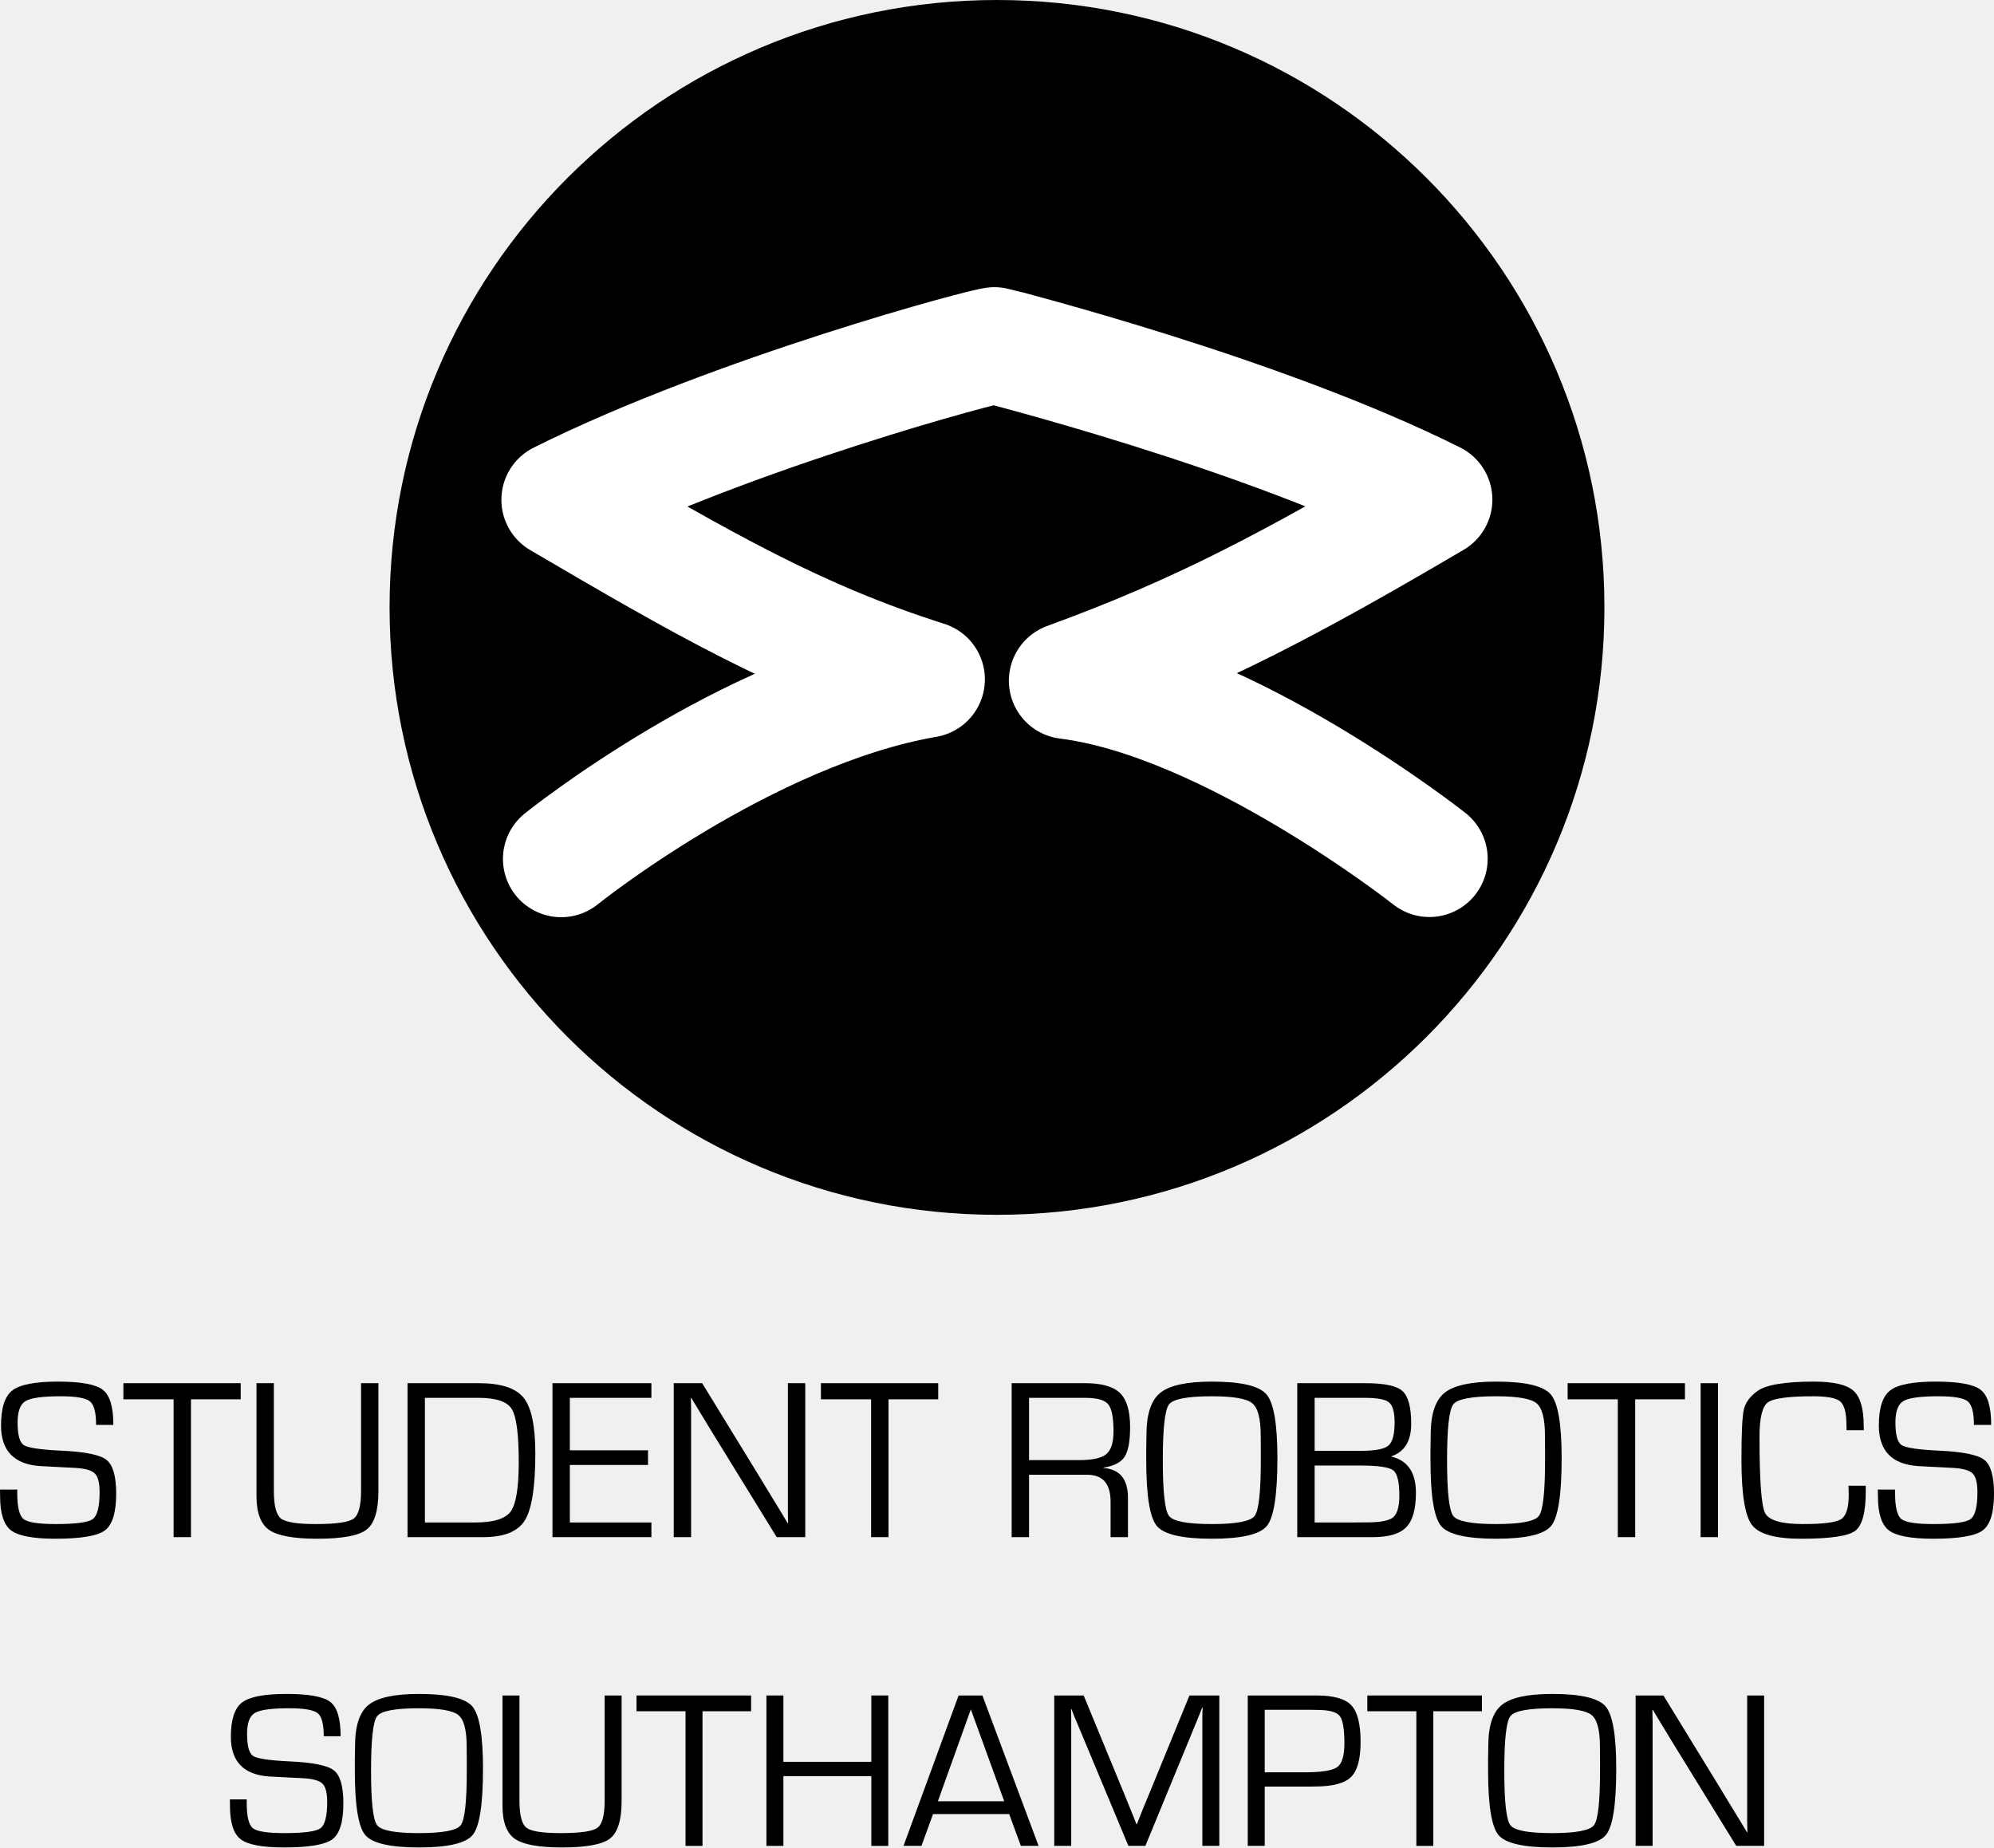
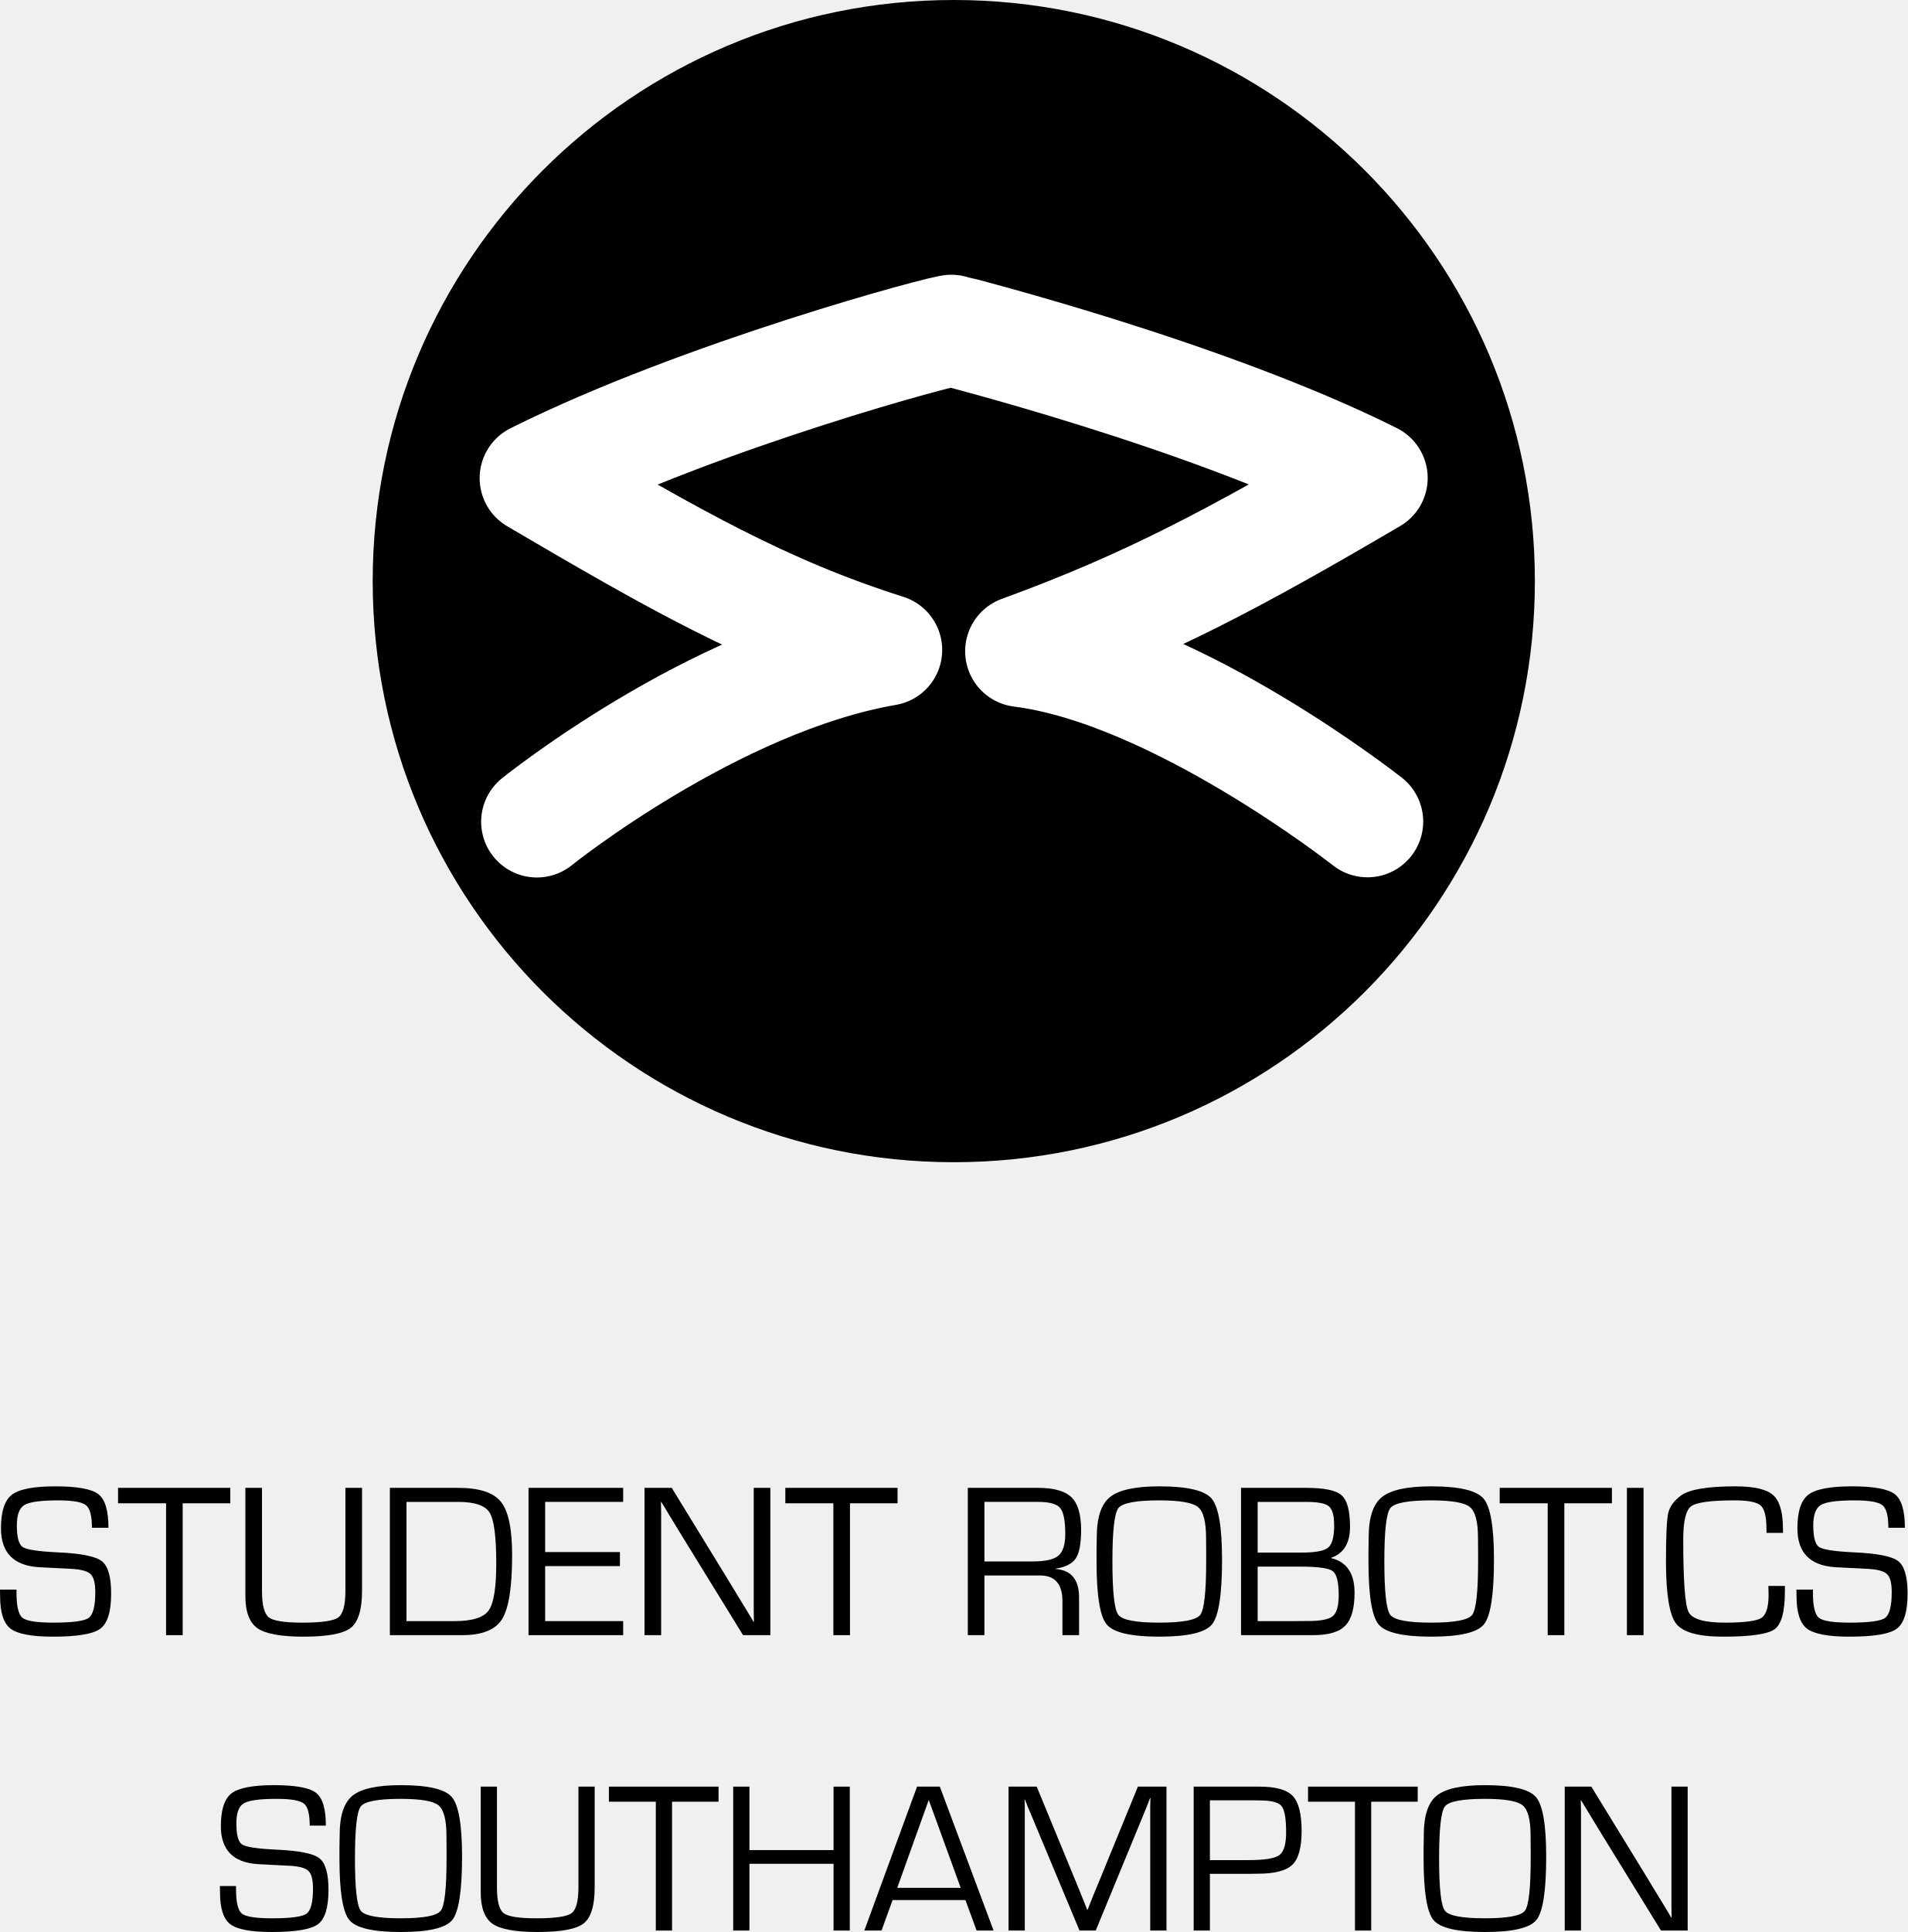
- <svg xmlns="http://www.w3.org/2000/svg" xmlns:xlink="http://www.w3.org/1999/xlink" width="149.039" height="138.087" id="svg7985" version="1.1">
+ <svg xmlns="http://www.w3.org/2000/svg" xmlns:xlink="http://www.w3.org/1999/xlink" width="149.039" height="150.944" id="svg7985" version="1.1">
  <defs id="defs7987">
    <clipPath id="clipPath20" clipPathUnits="userSpaceOnUse">
      <path id="path22" d="M 0,1125.9 0,0 l 2834.68,0 0,1125.9 -2834.68,0 z" />
    </clipPath>
    <radialGradient r="198.275" fy="485.019" fx="279.545" cy="485.019" cx="279.545" gradientTransform="matrix(0.4603364,1.636268,-1.648631,0.4638141,935.5144,-211.36)" gradientUnits="userSpaceOnUse" id="radialGradient3305" xlink:href="#linearGradient3307" />
    <radialGradient r="198.275" fy="467.989" fx="285.653" cy="467.989" cx="285.653" gradientTransform="matrix(0.7792208,0.7915819,-0.7599434,0.7480763,418.7113,-108.2201)" gradientUnits="userSpaceOnUse" id="radialGradient3297" xlink:href="#linearGradient3247" />
    <radialGradient r="198.275" fy="467.989" fx="285.653" cy="467.989" cx="285.653" gradientTransform="matrix(0.7792208,0.7915819,-0.7599434,0.7480763,418.7113,-108.2201)" gradientUnits="userSpaceOnUse" id="radialGradient3288" xlink:href="#linearGradient3247" />
    <radialGradient gradientTransform="matrix(0.7792208,0.7915819,-0.7599434,0.7480763,418.7113,-108.2201)" gradientUnits="userSpaceOnUse" r="198.275" fy="467.989" fx="285.653" cy="467.989" cx="285.653" id="radialGradient3253" xlink:href="#linearGradient3247" />
    <linearGradient id="linearGradient3239">
      <stop id="stop3241" offset="0" style="stop-color:#ffffff;stop-opacity:1;" />
      <stop id="stop3243" offset="1" style="stop-color:#000000;stop-opacity:0;" />
    </linearGradient>
    <linearGradient id="linearGradient3247">
      <stop id="stop3249" offset="0" style="stop-color:#ffffff;stop-opacity:1;" />
      <stop id="stop3251" offset="1" style="stop-color:#253571;stop-opacity:1;" />
    </linearGradient>
    <linearGradient id="linearGradient3307">
      <stop style="stop-color:#ffffff;stop-opacity:1;" offset="0" id="stop3309" />
      <stop id="stop3313" offset="0.362" style="stop-color:#ffffff;stop-opacity:0.515;" />
      <stop style="stop-color:#253571;stop-opacity:0.356;" offset="0.771" id="stop3328" />
      <stop style="stop-color:#253571;stop-opacity:1;" offset="1" id="stop3324" />
    </linearGradient>
  </defs>
  <g id="layer1" transform="translate(-585.7846,-352.2757)">
    <g id="g9826" transform="matrix(0.1576008,0,0,0.1576008,482.0034,386.7804)">
      <g transform="translate(0.7545468,-329.2554)" id="layer1-0">
        <g id="g2930">
          <g id="g2863" transform="matrix(1.466217,0,0,1.466217,868.0509,-372.4415)" style="fill:#000000">
            <path transform="translate(-168.9385,-22.06092)" d="m 544.472,547.791 c 0,108.51 -87.965,196.475 -196.475,196.475 -108.51,0 -196.475,-87.965 -196.475,-196.475 0,-108.51 87.965,-196.475 196.475,-196.475 108.51,0 196.475,87.965 196.475,196.475 z" id="path2266" style="fill:#000000;fill-opacity:1;fill-rule:nonzero;stroke:none" />
-             <path d="m 38.102,607.088 c 0,0 59.599,-47.982 118.188,-58.084 C 114.874,535.872 84.064,518.195 37.597,490.92 94.166,462.636 177.238,440.471 178.587,440.977 c 1.349,0.505 85.284,21.599 141.852,49.883 -46.467,27.274 -75.761,42.931 -118.693,58.589 52.528,6.566 117.178,57.579 117.178,57.579" style="fill:#000000;stroke:#ffffff;stroke-width:37.7;stroke-linecap:round;stroke-linejoin:round;stroke-miterlimit:4;stroke-opacity:1;fill-opacity:1" id="path3255" />
+             <path d="m 38.102,607.088 c 0,0 59.599,-47.982 118.188,-58.084 C 114.874,535.872 84.064,518.195 37.597,490.92 94.166,462.636 177.238,440.471 178.587,440.977 c 1.349,0.505 85.284,21.599 141.852,49.883 -46.467,27.274 -75.761,42.931 -118.693,58.589 52.528,6.566 117.178,57.579 117.178,57.579" style="fill:#000000;fill-opacity:1;stroke:#ffffff;stroke-width:37.7;stroke-linecap:round;stroke-linejoin:round;stroke-miterlimit:4;stroke-opacity:1" id="path3255" />
          </g>
-           <g style="font-size:109.557px;font-style:normal;font-variant:normal;font-weight:normal;font-stretch:normal;text-align:start;line-height:90%;writing-mode:lr-tb;text-anchor:start;fill:#000000;fill-opacity:1;stroke:none;font-family:Eurostile;-inkscape-font-specification:Eurostile" id="text2834">
-             <path d="m 711.515,786.114 -8.185,0 c -5e-5,-5.884 -0.981,-9.611 -2.942,-11.18 -1.962,-1.605 -6.58,-2.407 -13.855,-2.407 -8.63,7e-5 -14.194,0.767 -16.69,2.3 -2.496,1.498 -3.745,4.868 -3.745,10.11 -1e-5,5.884 0.981,9.469 2.942,10.752 1.961,1.284 7.792,2.158 17.493,2.621 11.376,0.499 18.598,1.944 21.665,4.333 3.103,2.389 4.654,7.739 4.654,16.048 -6e-5,8.987 -1.783,14.8 -5.349,17.439 -3.531,2.639 -11.359,3.959 -23.484,3.959 -10.521,0 -17.528,-1.32 -21.023,-3.959 -3.459,-2.675 -5.189,-8.042 -5.189,-16.102 l -0.053,-3.263 8.185,0 0,1.819 c -1e-5,6.526 0.999,10.592 2.996,12.197 1.997,1.569 7.115,2.354 15.353,2.354 9.451,0 15.264,-0.785 17.439,-2.354 2.175,-1.605 3.263,-5.849 3.263,-12.732 -5e-5,-4.458 -0.749,-7.418 -2.247,-8.88 -1.462,-1.498 -4.547,-2.389 -9.255,-2.675 l -8.559,-0.428 -8.131,-0.428 c -12.375,-0.856 -18.563,-7.275 -18.563,-19.258 -10e-6,-8.309 1.801,-13.855 5.403,-16.637 3.602,-2.782 10.788,-4.173 21.558,-4.173 10.913,7e-5 18.028,1.302 21.344,3.905 3.317,2.568 4.975,8.113 4.975,16.637" style="" id="path2849" />
-             <path d="m 748.319,773.97 0,65.37 -8.238,0 0,-65.37 -23.805,0 0,-7.65 55.634,0 0,7.65 -23.591,0" style="" id="path2851" />
-             <path d="m 828.988,766.321 8.238,0 0,51.141 c -7e-5,9.272 -1.872,15.371 -5.617,18.295 -3.709,2.889 -11.519,4.333 -23.431,4.333 -11.163,0 -18.759,-1.391 -22.789,-4.173 -3.994,-2.817 -5.991,-8.149 -5.991,-15.995 l 0,-2.461 0,-51.141 8.238,0 0,51.141 c -2e-5,6.919 1.123,11.27 3.37,13.053 2.247,1.747 7.775,2.621 16.583,2.621 9.558,0 15.513,-0.856 17.867,-2.568 2.354,-1.747 3.531,-6.116 3.531,-13.106 l 0,-51.141" style="" id="path2853" />
-             <path d="m 851.028,839.341 0,-73.02 33.809,0 c 10.449,8e-5 17.528,2.3 21.237,6.901 3.709,4.601 5.563,13.409 5.563,26.426 -7e-5,15.834 -1.658,26.408 -4.975,31.722 -3.281,5.314 -9.861,7.971 -19.739,7.971 l -35.895,0 m 8.238,-6.954 23.805,0 c 8.737,10e-6 14.372,-1.747 16.904,-5.242 2.532,-3.495 3.798,-11.287 3.798,-23.377 -6e-5,-13.267 -1.106,-21.665 -3.317,-25.196 -2.175,-3.531 -7.418,-5.296 -15.727,-5.296 l -25.463,0 0,59.111" style="" id="path2855" />
-             <path d="m 928.007,773.275 0,24.875 37.072,0 0,6.954 -37.072,0 0,27.282 38.677,0 0,6.954 -46.915,0 0,-73.02 46.915,0 0,6.954 -38.677,0" style="" id="path2857" />
-             <path d="m 1039.65,766.321 0,73.02 -13.534,0 -30.599,-49.696 -4.975,-8.185 -2.461,-4.066 -2.461,-4.066 -0.214,0 0.053,2.728 0.053,2.782 0,5.456 0,55.046 -8.238,0 0,-73.02 13.481,0 26.694,43.545 6.954,11.448 3.477,5.67 3.424,5.724 0.214,0 -0.054,-2.728 -0.053,-2.782 0,-5.456 0,-55.42 8.238,0" style="" id="path2859" />
-             <path d="m 1079.129,773.97 0,65.37 -8.238,0 0,-65.37 -23.805,0 0,-7.65 55.634,0 0,7.65 -23.591,0" style="" id="path2861" />
-             <path d="m 1137.545,839.341 0,-73.02 34.772,0 c 7.846,8e-5 13.373,1.551 16.583,4.654 3.21,3.103 4.814,8.488 4.814,16.155 -10e-5,6.74 -0.874,11.448 -2.621,14.123 -1.748,2.639 -5.082,4.351 -10.003,5.135 l 0,0.16 c 7.739,0.571 11.608,5.278 11.608,14.123 l 0,18.67 -8.238,0 0,-16.797 c 0,-8.523 -3.691,-12.785 -11.073,-12.785 l -2.728,0 -24.875,0 0,29.582 -8.238,0 m 8.238,-36.537 23.805,0 c 6.277,4e-5 10.556,-0.945 12.839,-2.835 2.282,-1.926 3.424,-5.528 3.424,-10.806 -10e-5,-6.598 -0.856,-10.895 -2.568,-12.892 -1.676,-1.997 -5.296,-2.996 -10.859,-2.996 l -26.64,0 0,29.529" style="" id="path2863" />
-             <path d="m 1232.497,765.572 c 13.802,7e-5 22.432,2.015 25.891,6.045 3.459,4.03 5.189,14.105 5.189,30.224 0,17.368 -1.658,28.085 -4.975,32.15 -3.317,4.066 -12.018,6.098 -26.105,6.098 -14.015,0 -22.717,-2.015 -26.105,-6.045 -3.352,-4.03 -5.029,-14.443 -5.029,-31.241 l 0,-5.135 0.107,-6.901 c 0,-9.7 2.175,-16.316 6.526,-19.846 4.386,-3.566 12.553,-5.349 24.5,-5.349 m -0.053,6.954 c -11.555,7e-5 -18.313,1.284 -20.274,3.852 -1.961,2.568 -2.942,11.377 -2.942,26.426 0,15.085 0.981,23.912 2.942,26.48 1.962,2.568 8.72,3.852 20.274,3.852 11.591,0 18.366,-1.284 20.328,-3.852 1.962,-2.568 2.942,-11.394 2.942,-26.48 l 0,-4.761 -0.053,-6.901 c 0,-8.06 -1.355,-13.177 -4.066,-15.353 -2.711,-2.175 -9.094,-3.263 -19.151,-3.263" style="" id="path2865" />
-             <path d="m 1272.993,839.341 0,-73.02 32.311,0 c 8.951,8e-5 14.8,1.23 17.546,3.691 2.782,2.461 4.173,7.668 4.173,15.62 -10e-5,8.096 -3.121,13.213 -9.361,15.353 l 0,0.16 c 7.739,1.855 11.608,7.578 11.608,17.172 -10e-5,7.739 -1.534,13.177 -4.601,16.316 -3.031,3.138 -8.327,4.708 -15.888,4.708 l -35.788,0 m 8.238,-40.923 21.665,0 c 6.883,5e-5 11.305,-0.82 13.267,-2.461 1.997,-1.64 2.996,-5.296 2.996,-10.966 0,-4.921 -0.874,-8.095 -2.621,-9.522 -1.712,-1.462 -5.51,-2.193 -11.394,-2.193 l -23.912,0 0,25.142 m 0,33.969 17.493,0 7.436,-0.053 c 6.277,10e-6 10.378,-0.802 12.304,-2.407 1.961,-1.64 2.942,-5.082 2.942,-10.324 -10e-5,-6.526 -0.981,-10.521 -2.942,-11.983 -1.962,-1.498 -7.293,-2.247 -15.995,-2.247 l -21.237,0 0,27.015" style="" id="path2867" />
-             <path d="m 1367.303,765.572 c 13.802,7e-5 22.432,2.015 25.891,6.045 3.459,4.03 5.189,14.105 5.189,30.224 -10e-5,17.368 -1.658,28.085 -4.975,32.15 -3.317,4.066 -12.018,6.098 -26.105,6.098 -14.016,0 -22.717,-2.015 -26.105,-6.045 -3.352,-4.03 -5.029,-14.443 -5.029,-31.241 l 0,-5.135 0.107,-6.901 c 0,-9.7 2.175,-16.316 6.526,-19.846 4.386,-3.566 12.553,-5.349 24.5,-5.349 m -0.053,6.954 c -11.555,7e-5 -18.313,1.284 -20.274,3.852 -1.962,2.568 -2.942,11.377 -2.942,26.426 0,15.085 0.981,23.912 2.942,26.48 1.961,2.568 8.72,3.852 20.274,3.852 11.59,0 18.366,-1.284 20.328,-3.852 1.961,-2.568 2.942,-11.394 2.942,-26.48 l 0,-4.761 -0.053,-6.901 c -10e-5,-8.06 -1.355,-13.177 -4.066,-15.353 -2.71,-2.175 -9.094,-3.263 -19.151,-3.263" style="" id="path2869" />
-             <path d="m 1433.262,773.97 0,65.37 -8.238,0 0,-65.37 -23.805,0 0,-7.65 55.634,0 0,7.65 -23.591,0" style="" id="path2871" />
-             <path d="m 1472.527,766.321 0,73.02 -8.238,0 0,-73.02 8.238,0" style="" id="path2873" />
-             <path d="m 1534.42,814.947 8.185,0 0,2.782 c 0,9.95 -1.694,16.173 -5.082,18.67 -3.388,2.461 -11.912,3.691 -25.57,3.691 -12.232,0 -20.007,-2.175 -23.324,-6.526 -3.317,-4.387 -4.975,-14.675 -4.975,-30.866 0,-12.66 0.374,-20.613 1.123,-23.859 0.749,-3.281 2.889,-6.205 6.419,-8.773 4.137,-2.996 13.07,-4.493 26.801,-4.494 9.308,7e-5 15.567,1.444 18.776,4.333 3.245,2.889 4.868,8.47 4.868,16.744 l 0.053,1.979 -8.185,0 -0.053,-2.247 c -10e-5,-5.884 -0.963,-9.665 -2.889,-11.341 -1.89,-1.676 -6.188,-2.514 -12.892,-2.514 -11.769,7e-5 -18.955,0.981 -21.558,2.942 -2.603,1.962 -3.905,7.4 -3.905,16.316 0,20.506 0.874,32.525 2.621,36.055 1.747,3.531 7.721,5.296 17.921,5.296 9.7,0 15.745,-0.767 18.135,-2.3 2.425,-1.533 3.638,-5.385 3.638,-11.555 l -0.107,-4.333" style="" id="path2875" />
-             <path d="m 1602.091,786.114 -8.185,0 c 0,-5.884 -0.981,-9.611 -2.942,-11.18 -1.962,-1.605 -6.58,-2.407 -13.855,-2.407 -8.63,7e-5 -14.194,0.767 -16.69,2.3 -2.496,1.498 -3.745,4.868 -3.745,10.11 0,5.884 0.981,9.469 2.942,10.752 1.961,1.284 7.792,2.158 17.493,2.621 11.376,0.499 18.598,1.944 21.665,4.333 3.103,2.389 4.654,7.739 4.654,16.048 -10e-5,8.987 -1.783,14.8 -5.349,17.439 -3.531,2.639 -11.359,3.959 -23.484,3.959 -10.521,0 -17.528,-1.32 -21.023,-3.959 -3.459,-2.675 -5.189,-8.042 -5.189,-16.102 l -0.053,-3.263 8.185,0 0,1.819 c 0,6.526 0.999,10.592 2.996,12.197 1.997,1.569 7.115,2.354 15.353,2.354 9.451,0 15.264,-0.785 17.439,-2.354 2.175,-1.605 3.263,-5.849 3.263,-12.732 -10e-5,-4.458 -0.749,-7.418 -2.247,-8.88 -1.462,-1.498 -4.547,-2.389 -9.255,-2.675 l -8.559,-0.428 -8.131,-0.428 c -12.375,-0.856 -18.563,-7.275 -18.563,-19.258 0,-8.309 1.801,-13.855 5.403,-16.637 3.602,-2.782 10.788,-4.173 21.558,-4.173 10.913,7e-5 18.028,1.302 21.344,3.905 3.317,2.568 4.975,8.113 4.975,16.637" style="" id="path2877" />
+           <g style="font-size:109.557px;font-style:normal;font-variant:normal;font-weight:normal;font-stretch:normal;text-align:start;line-height:90%;writing-mode:lr-tb;text-anchor:start;fill:#000000;fill-opacity:1;stroke:none;font-family:Eurostile;-inkscape-font-specification:Eurostile" id="text2834" transform="translate(-2.2312435e-5,81.58042)">
+             <path d="m 711.515,786.114 -8.185,0 c -5e-5,-5.884 -0.981,-9.611 -2.942,-11.18 -1.962,-1.605 -6.58,-2.407 -13.855,-2.407 -8.63,7e-5 -14.194,0.767 -16.69,2.3 -2.496,1.498 -3.745,4.868 -3.745,10.11 -1e-5,5.884 0.981,9.469 2.942,10.752 1.961,1.284 7.792,2.158 17.493,2.621 11.376,0.499 18.598,1.944 21.665,4.333 3.103,2.389 4.654,7.739 4.654,16.048 -6e-5,8.987 -1.783,14.8 -5.349,17.439 -3.531,2.639 -11.359,3.959 -23.484,3.959 -10.521,0 -17.528,-1.32 -21.023,-3.959 -3.459,-2.675 -5.189,-8.042 -5.189,-16.102 l -0.053,-3.263 8.185,0 0,1.819 c -1e-5,6.526 0.999,10.592 2.996,12.197 1.997,1.569 7.115,2.354 15.353,2.354 9.451,0 15.264,-0.785 17.439,-2.354 2.175,-1.605 3.263,-5.849 3.263,-12.732 -5e-5,-4.458 -0.749,-7.418 -2.247,-8.88 -1.462,-1.498 -4.547,-2.389 -9.255,-2.675 l -8.559,-0.428 -8.131,-0.428 c -12.375,-0.856 -18.563,-7.275 -18.563,-19.258 -10e-6,-8.309 1.801,-13.855 5.403,-16.637 3.602,-2.782 10.788,-4.173 21.558,-4.173 10.913,7e-5 18.028,1.302 21.344,3.905 3.317,2.568 4.975,8.113 4.975,16.637" id="path2849" />
+             <path d="m 748.319,773.97 0,65.37 -8.238,0 0,-65.37 -23.805,0 0,-7.65 55.634,0 0,7.65 -23.591,0" id="path2851" />
+             <path d="m 828.988,766.321 8.238,0 0,51.141 c -7e-5,9.272 -1.872,15.371 -5.617,18.295 -3.709,2.889 -11.519,4.333 -23.431,4.333 -11.163,0 -18.759,-1.391 -22.789,-4.173 -3.994,-2.817 -5.991,-8.149 -5.991,-15.995 l 0,-2.461 0,-51.141 8.238,0 0,51.141 c -2e-5,6.919 1.123,11.27 3.37,13.053 2.247,1.747 7.775,2.621 16.583,2.621 9.558,0 15.513,-0.856 17.867,-2.568 2.354,-1.747 3.531,-6.116 3.531,-13.106 l 0,-51.141" id="path2853" />
+             <path d="m 851.028,839.341 0,-73.02 33.809,0 c 10.449,8e-5 17.528,2.3 21.237,6.901 3.709,4.601 5.563,13.409 5.563,26.426 -7e-5,15.834 -1.658,26.408 -4.975,31.722 -3.281,5.314 -9.861,7.971 -19.739,7.971 l -35.895,0 m 8.238,-6.954 23.805,0 c 8.737,10e-6 14.372,-1.747 16.904,-5.242 2.532,-3.495 3.798,-11.287 3.798,-23.377 -6e-5,-13.267 -1.106,-21.665 -3.317,-25.196 -2.175,-3.531 -7.418,-5.296 -15.727,-5.296 l -25.463,0 0,59.111" id="path2855" />
+             <path d="m 928.007,773.275 0,24.875 37.072,0 0,6.954 -37.072,0 0,27.282 38.677,0 0,6.954 -46.915,0 0,-73.02 46.915,0 0,6.954 -38.677,0" id="path2857" />
+             <path d="m 1039.65,766.321 0,73.02 -13.534,0 -30.599,-49.696 -4.975,-8.185 -2.461,-4.066 -2.461,-4.066 -0.214,0 0.053,2.728 0.053,2.782 0,5.456 0,55.046 -8.238,0 0,-73.02 13.481,0 26.694,43.545 6.954,11.448 3.477,5.67 3.424,5.724 0.214,0 -0.054,-2.728 -0.053,-2.782 0,-5.456 0,-55.42 8.238,0" id="path2859" />
+             <path d="m 1079.129,773.97 0,65.37 -8.238,0 0,-65.37 -23.805,0 0,-7.65 55.634,0 0,7.65 -23.591,0" id="path2861" />
+             <path d="m 1137.545,839.341 0,-73.02 34.772,0 c 7.846,8e-5 13.373,1.551 16.583,4.654 3.21,3.103 4.814,8.488 4.814,16.155 -10e-5,6.74 -0.874,11.448 -2.621,14.123 -1.748,2.639 -5.082,4.351 -10.003,5.135 l 0,0.16 c 7.739,0.571 11.608,5.278 11.608,14.123 l 0,18.67 -8.238,0 0,-16.797 c 0,-8.523 -3.691,-12.785 -11.073,-12.785 l -2.728,0 -24.875,0 0,29.582 -8.238,0 m 8.238,-36.537 23.805,0 c 6.277,4e-5 10.556,-0.945 12.839,-2.835 2.282,-1.926 3.424,-5.528 3.424,-10.806 -10e-5,-6.598 -0.856,-10.895 -2.568,-12.892 -1.676,-1.997 -5.296,-2.996 -10.859,-2.996 l -26.64,0 0,29.529" id="path2863" />
+             <path d="m 1232.497,765.572 c 13.802,7e-5 22.432,2.015 25.891,6.045 3.459,4.03 5.189,14.105 5.189,30.224 0,17.368 -1.658,28.085 -4.975,32.15 -3.317,4.066 -12.018,6.098 -26.105,6.098 -14.015,0 -22.717,-2.015 -26.105,-6.045 -3.352,-4.03 -5.029,-14.443 -5.029,-31.241 l 0,-5.135 0.107,-6.901 c 0,-9.7 2.175,-16.316 6.526,-19.846 4.386,-3.566 12.553,-5.349 24.5,-5.349 m -0.053,6.954 c -11.555,7e-5 -18.313,1.284 -20.274,3.852 -1.961,2.568 -2.942,11.377 -2.942,26.426 0,15.085 0.981,23.912 2.942,26.48 1.962,2.568 8.72,3.852 20.274,3.852 11.591,0 18.366,-1.284 20.328,-3.852 1.962,-2.568 2.942,-11.394 2.942,-26.48 l 0,-4.761 -0.053,-6.901 c 0,-8.06 -1.355,-13.177 -4.066,-15.353 -2.711,-2.175 -9.094,-3.263 -19.151,-3.263" id="path2865" />
+             <path d="m 1272.993,839.341 0,-73.02 32.311,0 c 8.951,8e-5 14.8,1.23 17.546,3.691 2.782,2.461 4.173,7.668 4.173,15.62 -10e-5,8.096 -3.121,13.213 -9.361,15.353 l 0,0.16 c 7.739,1.855 11.608,7.578 11.608,17.172 -10e-5,7.739 -1.534,13.177 -4.601,16.316 -3.031,3.138 -8.327,4.708 -15.888,4.708 l -35.788,0 m 8.238,-40.923 21.665,0 c 6.883,5e-5 11.305,-0.82 13.267,-2.461 1.997,-1.64 2.996,-5.296 2.996,-10.966 0,-4.921 -0.874,-8.095 -2.621,-9.522 -1.712,-1.462 -5.51,-2.193 -11.394,-2.193 l -23.912,0 0,25.142 m 0,33.969 17.493,0 7.436,-0.053 c 6.277,10e-6 10.378,-0.802 12.304,-2.407 1.961,-1.64 2.942,-5.082 2.942,-10.324 -10e-5,-6.526 -0.981,-10.521 -2.942,-11.983 -1.962,-1.498 -7.293,-2.247 -15.995,-2.247 l -21.237,0 0,27.015" id="path2867" />
+             <path d="m 1367.303,765.572 c 13.802,7e-5 22.432,2.015 25.891,6.045 3.459,4.03 5.189,14.105 5.189,30.224 -10e-5,17.368 -1.658,28.085 -4.975,32.15 -3.317,4.066 -12.018,6.098 -26.105,6.098 -14.016,0 -22.717,-2.015 -26.105,-6.045 -3.352,-4.03 -5.029,-14.443 -5.029,-31.241 l 0,-5.135 0.107,-6.901 c 0,-9.7 2.175,-16.316 6.526,-19.846 4.386,-3.566 12.553,-5.349 24.5,-5.349 m -0.053,6.954 c -11.555,7e-5 -18.313,1.284 -20.274,3.852 -1.962,2.568 -2.942,11.377 -2.942,26.426 0,15.085 0.981,23.912 2.942,26.48 1.961,2.568 8.72,3.852 20.274,3.852 11.59,0 18.366,-1.284 20.328,-3.852 1.961,-2.568 2.942,-11.394 2.942,-26.48 l 0,-4.761 -0.053,-6.901 c -10e-5,-8.06 -1.355,-13.177 -4.066,-15.353 -2.71,-2.175 -9.094,-3.263 -19.151,-3.263" id="path2869" />
+             <path d="m 1433.262,773.97 0,65.37 -8.238,0 0,-65.37 -23.805,0 0,-7.65 55.634,0 0,7.65 -23.591,0" id="path2871" />
+             <path d="m 1472.527,766.321 0,73.02 -8.238,0 0,-73.02 8.238,0" id="path2873" />
+             <path d="m 1534.42,814.947 8.185,0 0,2.782 c 0,9.95 -1.694,16.173 -5.082,18.67 -3.388,2.461 -11.912,3.691 -25.57,3.691 -12.232,0 -20.007,-2.175 -23.324,-6.526 -3.317,-4.387 -4.975,-14.675 -4.975,-30.866 0,-12.66 0.374,-20.613 1.123,-23.859 0.749,-3.281 2.889,-6.205 6.419,-8.773 4.137,-2.996 13.07,-4.493 26.801,-4.494 9.308,7e-5 15.567,1.444 18.776,4.333 3.245,2.889 4.868,8.47 4.868,16.744 l 0.053,1.979 -8.185,0 -0.053,-2.247 c -10e-5,-5.884 -0.963,-9.665 -2.889,-11.341 -1.89,-1.676 -6.188,-2.514 -12.892,-2.514 -11.769,7e-5 -18.955,0.981 -21.558,2.942 -2.603,1.962 -3.905,7.4 -3.905,16.316 0,20.506 0.874,32.525 2.621,36.055 1.747,3.531 7.721,5.296 17.921,5.296 9.7,0 15.745,-0.767 18.135,-2.3 2.425,-1.533 3.638,-5.385 3.638,-11.555 l -0.107,-4.333" id="path2875" />
+             <path d="m 1602.091,786.114 -8.185,0 c 0,-5.884 -0.981,-9.611 -2.942,-11.18 -1.962,-1.605 -6.58,-2.407 -13.855,-2.407 -8.63,7e-5 -14.194,0.767 -16.69,2.3 -2.496,1.498 -3.745,4.868 -3.745,10.11 0,5.884 0.981,9.469 2.942,10.752 1.961,1.284 7.792,2.158 17.493,2.621 11.376,0.499 18.598,1.944 21.665,4.333 3.103,2.389 4.654,7.739 4.654,16.048 -10e-5,8.987 -1.783,14.8 -5.349,17.439 -3.531,2.639 -11.359,3.959 -23.484,3.959 -10.521,0 -17.528,-1.32 -21.023,-3.959 -3.459,-2.675 -5.189,-8.042 -5.189,-16.102 l -0.053,-3.263 8.185,0 0,1.819 c 0,6.526 0.999,10.592 2.996,12.197 1.997,1.569 7.115,2.354 15.353,2.354 9.451,0 15.264,-0.785 17.439,-2.354 2.175,-1.605 3.263,-5.849 3.263,-12.732 -10e-5,-4.458 -0.749,-7.418 -2.247,-8.88 -1.462,-1.498 -4.547,-2.389 -9.255,-2.675 l -8.559,-0.428 -8.131,-0.428 c -12.375,-0.856 -18.563,-7.275 -18.563,-19.258 0,-8.309 1.801,-13.855 5.403,-16.637 3.602,-2.782 10.788,-4.173 21.558,-4.173 10.913,7e-5 18.028,1.302 21.344,3.905 3.317,2.568 4.975,8.113 4.975,16.637" id="path2877" />
          </g>
-           <g style="font-size:178.385px;font-style:normal;font-variant:normal;font-weight:normal;font-stretch:normal;fill:#000000;fill-opacity:1;stroke:none;font-family:Eurostile;-inkscape-font-specification:Eurostile" id="text9837">
+           <g style="font-size:178.385px;font-style:normal;font-variant:normal;font-weight:normal;font-stretch:normal;fill:#000000;fill-opacity:1;stroke:none;font-family:Eurostile;-inkscape-font-specification:Eurostile" id="text9837" transform="translate(4.2687565e-5,81.58042)">
            <path d="m 819.296,933.77 -7.996,0 c -5e-5,-5.749 -0.958,-9.39 -2.874,-10.923 -1.916,-1.568 -6.428,-2.352 -13.536,-2.352 -8.432,7e-5 -13.867,0.749 -16.306,2.247 -2.439,1.463 -3.658,4.756 -3.658,9.877 -10e-6,5.749 0.958,9.25 2.874,10.505 1.916,1.254 7.613,2.108 17.089,2.561 11.114,0.488 18.169,1.899 21.166,4.233 3.031,2.334 4.547,7.561 4.547,15.678 -6e-5,8.78 -1.742,14.459 -5.226,17.037 -3.449,2.578 -11.097,3.867 -22.943,3.867 -10.278,0 -17.124,-1.289 -20.539,-3.867 -3.38,-2.613 -5.069,-7.857 -5.069,-15.731 l -0.052,-3.188 7.996,0 0,1.777 c -10e-6,6.376 0.976,10.348 2.927,11.916 1.951,1.533 6.951,2.3 14.999,2.3 9.233,0 14.912,-0.766 17.037,-2.3 2.125,-1.568 3.188,-5.714 3.188,-12.438 -5e-5,-4.355 -0.732,-7.247 -2.195,-8.675 -1.429,-1.463 -4.442,-2.334 -9.041,-2.613 l -8.362,-0.418 -7.944,-0.418 c -12.09,-0.836 -18.135,-7.107 -18.135,-18.814 -10e-6,-8.118 1.759,-13.536 5.278,-16.253 3.519,-2.718 10.539,-4.076 21.061,-4.076 10.661,7e-5 17.612,1.272 20.852,3.815 3.24,2.509 4.86,7.926 4.86,16.253" style="font-size:107.031px;fill:#000000" id="path2880" />
            <path d="m 856.454,913.702 c 13.483,7e-5 21.915,1.969 25.294,5.906 3.38,3.937 5.069,13.78 5.069,29.528 -7e-5,16.968 -1.62,27.437 -4.86,31.409 -3.24,3.972 -11.741,5.958 -25.504,5.958 -13.692,0 -22.194,-1.969 -25.504,-5.906 -3.275,-3.937 -4.913,-14.111 -4.913,-30.521 l 0,-5.017 0.105,-6.742 c -10e-6,-9.477 2.125,-15.94 6.376,-19.389 4.285,-3.484 12.264,-5.226 23.936,-5.226 m -0.052,6.794 c -11.288,7e-5 -17.891,1.254 -19.807,3.763 -1.916,2.509 -2.874,11.114 -2.874,25.817 -10e-6,14.738 0.958,23.361 2.874,25.869 1.916,2.509 8.519,3.763 19.807,3.763 11.323,0 17.943,-1.254 19.859,-3.763 1.916,-2.509 2.874,-11.132 2.874,-25.869 l 0,-4.651 -0.052,-6.742 c -5e-5,-7.874 -1.324,-12.874 -3.972,-14.999 -2.648,-2.125 -8.884,-3.188 -18.71,-3.188" style="font-size:107.031px;fill:#000000" id="path2882" />
            <path d="m 944.514,914.433 8.048,0 0,49.962 c -6e-5,9.059 -1.829,15.016 -5.487,17.873 -3.623,2.822 -11.254,4.233 -22.89,4.233 -10.905,0 -18.326,-1.359 -22.263,-4.076 -3.902,-2.752 -5.853,-7.961 -5.853,-15.626 l 0,-2.404 0,-49.962 8.048,0 0,49.962 c -2e-5,6.759 1.097,11.01 3.292,12.752 2.195,1.707 7.595,2.561 16.201,2.561 9.337,0 15.156,-0.836 17.455,-2.509 2.299,-1.707 3.449,-5.975 3.449,-12.804 l 0,-49.962" style="font-size:107.031px;fill:#000000" id="path2884" />
            <path d="m 990.922,921.907 0,63.863 -8.048,0 0,-63.863 -23.256,0 0,-7.473 54.352,0 0,7.473 -23.047,0" style="font-size:107.031px;fill:#000000" id="path2886" />
            <path d="m 1079.035,914.433 0,71.337 -8.048,0 0,-33.081 -41.705,0 0,33.081 -8.048,0 0,-71.337 8.048,0 0,31.461 41.705,0 0,-31.461 8.048,0" style="font-size:107.031px;fill:#000000" id="path2888" />
            <path d="m 1136.365,970.667 -36.112,0 -5.487,15.104 -8.519,0 26.131,-71.337 11.288,0 26.653,71.337 -8.414,0 -5.54,-15.104 m -2.352,-6.062 -15.835,-43.586 -15.626,43.586 31.461,0" style="font-size:107.031px;fill:#000000" id="path2890" />
            <path d="m 1236.028,914.433 0,71.337 -8.048,0 0,-57.069 0,-4.285 0.052,-2.143 0.052,-2.143 -0.209,0 -0.627,1.672 c -0.314,0.836 -0.523,1.376 -0.627,1.62 l -1.359,3.345 -24.302,59.003 -8.048,0 -24.354,-58.324 -1.411,-3.292 -0.627,-1.672 c -0.174,-0.383 -0.383,-0.923 -0.627,-1.62 l -0.209,0 0.052,1.934 0.052,1.986 0,3.92 0,57.069 -8.048,0 0,-71.337 13.954,0 19.023,46.147 3.031,7.473 1.516,3.711 1.463,3.711 0.209,0 1.463,-3.711 c 0.732,-1.777 1.219,-3.014 1.463,-3.711 l 3.083,-7.421 18.919,-46.199 14.163,0" style="font-size:107.031px;fill:#000000" id="path2892" />
            <path d="m 1249.511,985.77 0,-71.337 29.946,0 2.718,0 c 8.048,7e-5 13.536,1.55 16.462,4.651 2.926,3.101 4.39,8.902 4.39,17.403 -10e-5,8.153 -1.533,13.71 -4.599,16.671 -3.031,2.962 -8.745,4.442 -17.142,4.442 l -3.136,0.052 -20.591,0 0,28.117 -8.048,0 m 8.048,-34.911 19.075,0 c 7.979,4e-5 13.083,-0.819 15.313,-2.456 2.265,-1.637 3.397,-5.4 3.397,-11.288 -10e-5,-6.898 -0.767,-11.254 -2.3,-13.065 -1.498,-1.847 -5.087,-2.77 -10.766,-2.77 l -3.083,-0.052 -21.636,0 0,29.632" style="font-size:107.031px;fill:#000000" id="path2894" />
            <path d="m 1337.519,921.907 0,63.863 -8.048,0 0,-63.863 -23.256,0 0,-7.473 54.352,0 0,7.473 -23.047,0" style="font-size:107.031px;fill:#000000" id="path2896" />
            <path d="m 1393.909,913.702 c 13.483,7e-5 21.915,1.969 25.294,5.906 3.38,3.937 5.069,13.78 5.069,29.528 -10e-5,16.968 -1.62,27.437 -4.86,31.409 -3.24,3.972 -11.741,5.958 -25.503,5.958 -13.693,0 -22.194,-1.969 -25.504,-5.906 -3.275,-3.937 -4.912,-14.111 -4.912,-30.521 l 0,-5.017 0.104,-6.742 c 0,-9.477 2.125,-15.94 6.376,-19.389 4.285,-3.484 12.264,-5.226 23.936,-5.226 m -0.052,6.794 c -11.289,7e-5 -17.891,1.254 -19.807,3.763 -1.916,2.509 -2.874,11.114 -2.874,25.817 0,14.738 0.958,23.361 2.874,25.869 1.916,2.509 8.518,3.763 19.807,3.763 11.323,0 17.943,-1.254 19.859,-3.763 1.916,-2.509 2.874,-11.132 2.874,-25.869 l 0,-4.651 -0.052,-6.742 c -10e-5,-7.874 -1.324,-12.874 -3.972,-14.999 -2.648,-2.125 -8.884,-3.188 -18.709,-3.188" style="font-size:107.031px;fill:#000000" id="path2898" />
            <path d="m 1494.408,914.433 0,71.337 -13.222,0 -29.893,-48.551 -4.86,-7.996 -2.404,-3.972 -2.404,-3.972 -0.209,0 0.052,2.665 0.052,2.718 0,5.331 0,53.777 -8.048,0 0,-71.337 13.17,0 26.078,42.541 6.794,11.184 3.397,5.54 3.345,5.592 0.209,0 -0.052,-2.665 -0.052,-2.718 0,-5.331 0,-54.143 8.048,0" style="font-size:107.031px;fill:#000000" id="path2900" />
          </g>
        </g>
      </g>
      <g transform="translate(0.7545468,-329.2554)" id="layer2" />
    </g>
  </g>
</svg>
